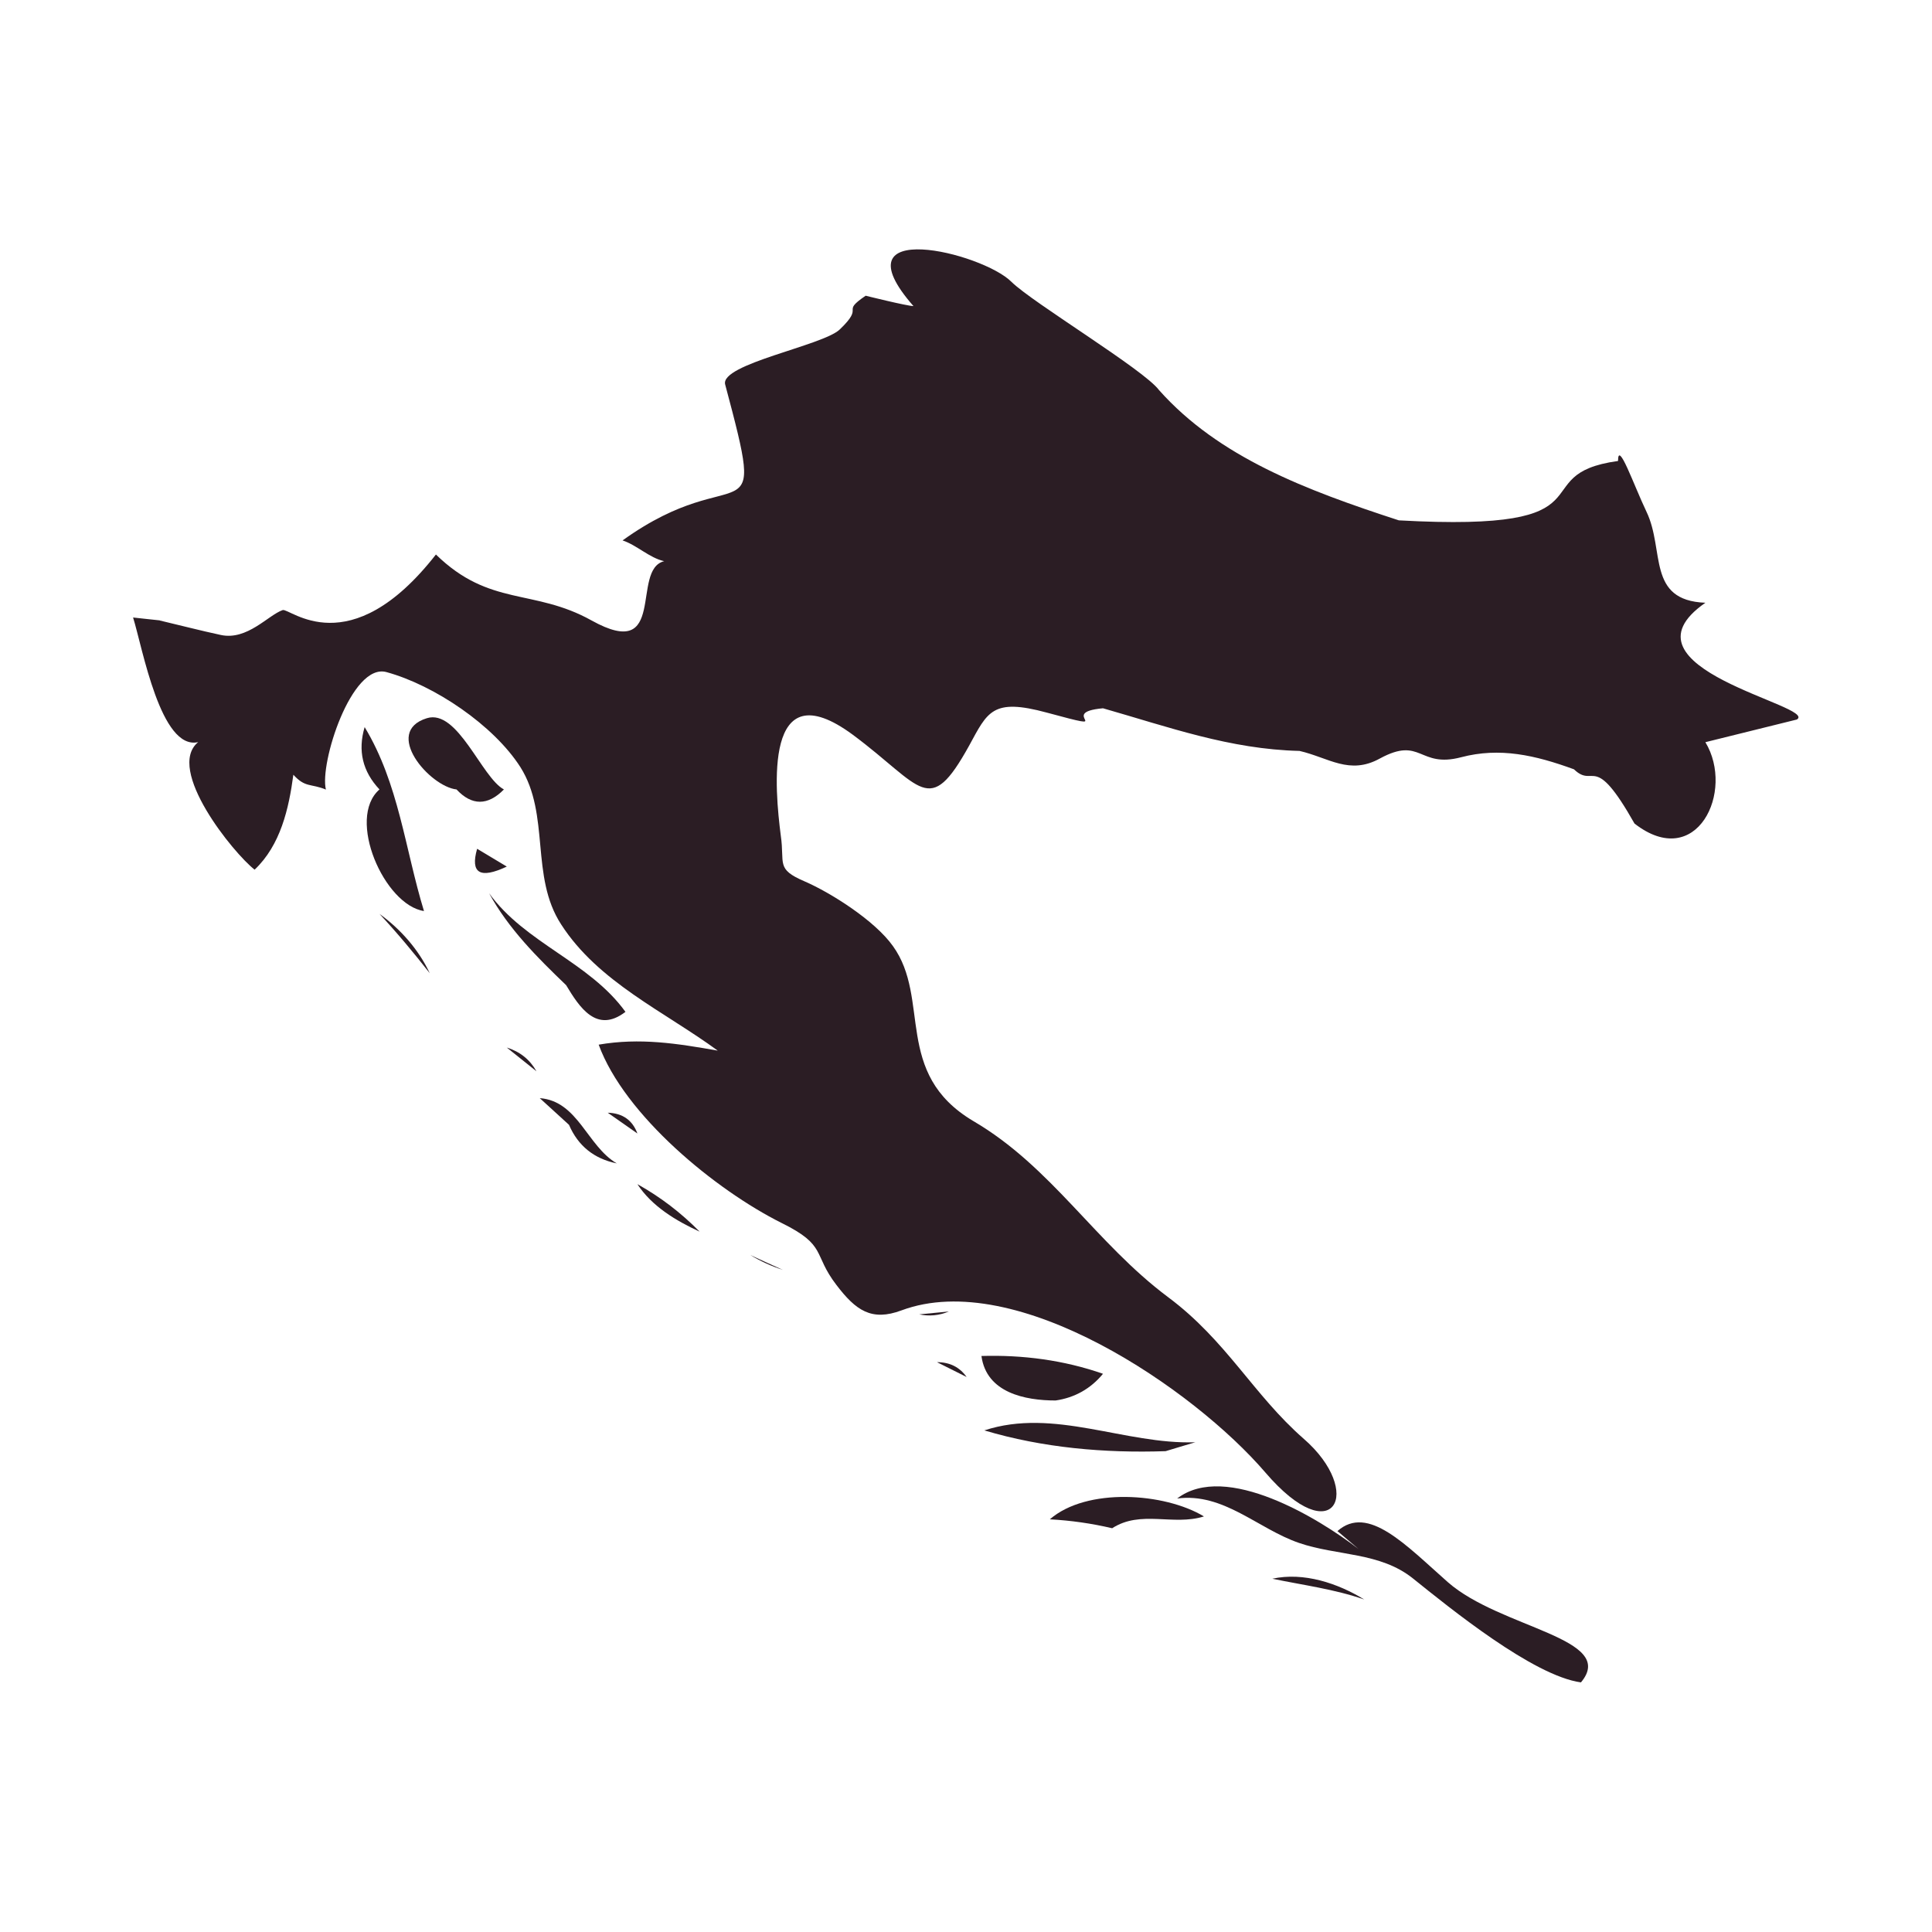
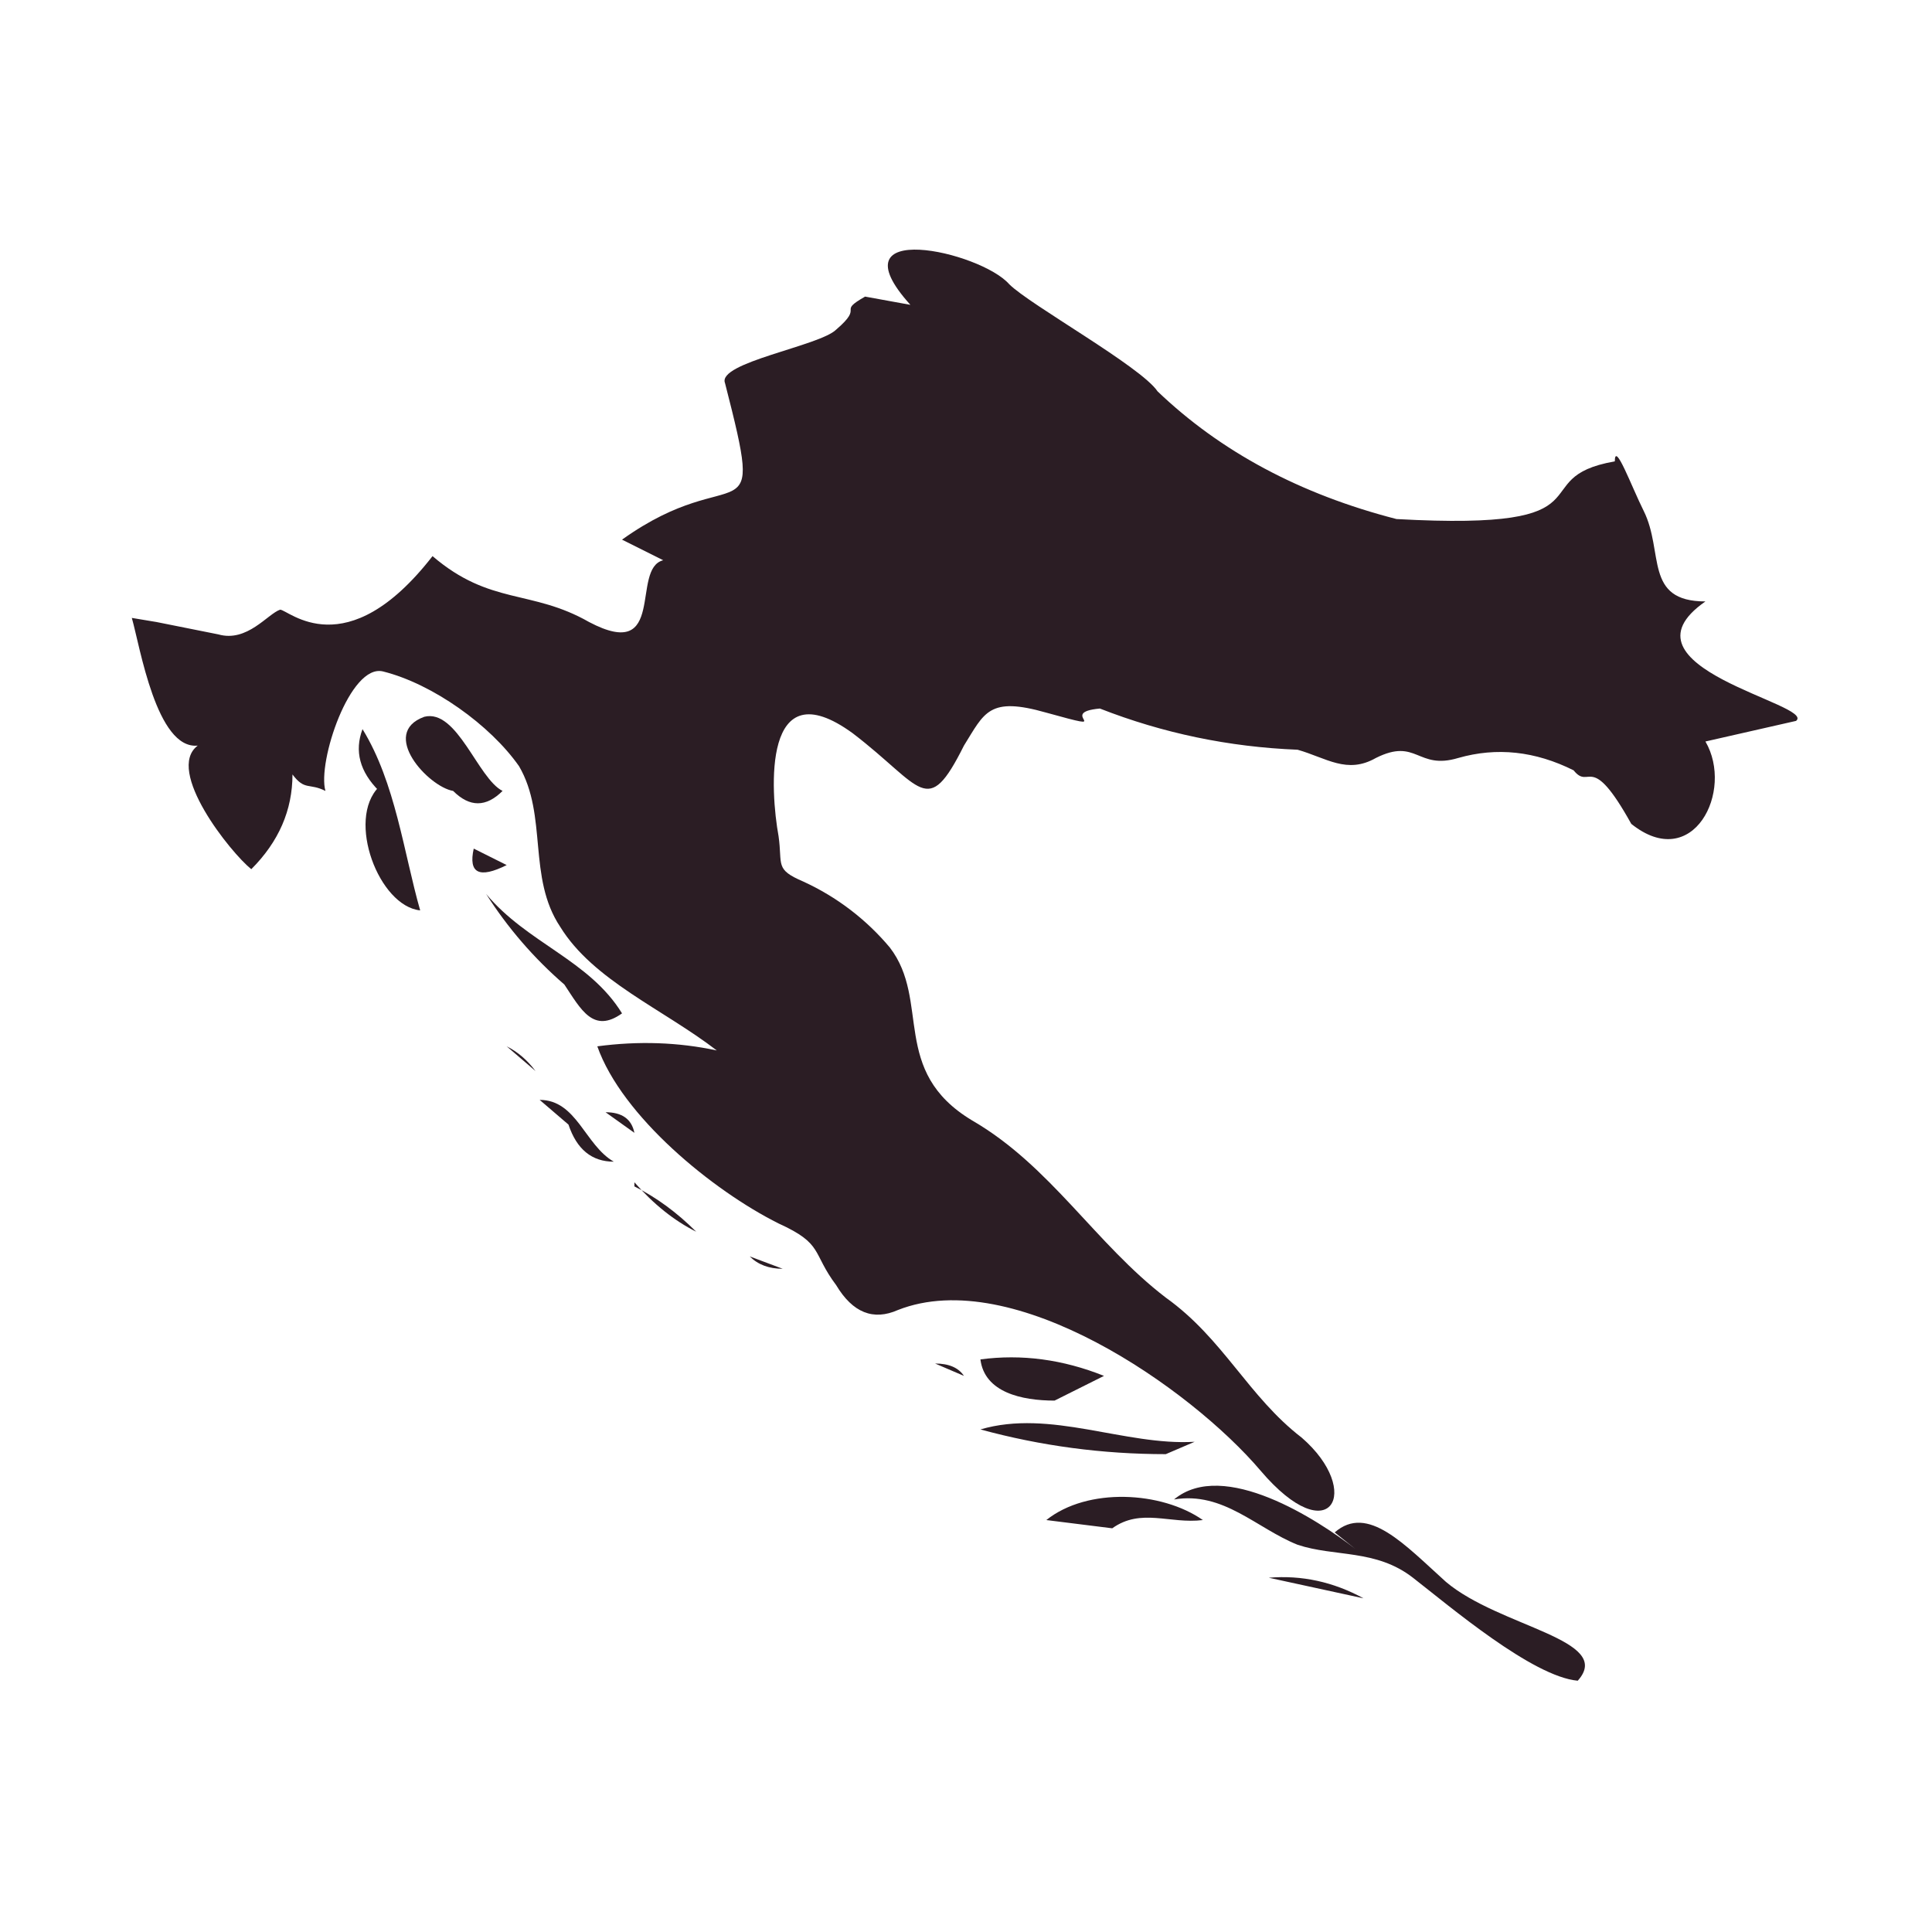
- <svg xmlns="http://www.w3.org/2000/svg" viewBox="1397.56 290.71 46.89 46.89">
-   <g id="hr" fill="#2B1D24">
-     <path id="path4066" d="m 1401.44,305.77 c 0.49,0.115 0.98,0.244 1.48,0.351 0.64,0.138 1.15,-0.483 1.5,-0.604 0.17,-0.06 1.62,1.336 3.72,-1.349 1.31,1.278 2.37,0.816 3.78,1.602 1.85,1.027 0.94,-1.24 1.76,-1.44 -0.36,-0.08 -0.66,-0.388 -1.01,-0.504 2.85,-2.047 3.53,0.111 2.49,-3.785 -0.13,-0.496 2.37,-0.942 2.78,-1.334 0.63,-0.601 0,-0.391 0.63,-0.82 0,0 0.99,0.247 1.16,0.252 -1.9,-2.167 1.67,-1.302 2.38,-0.587 0.51,0.504 3.22,2.134 3.58,2.626 1.45,1.628 3.56,2.425 5.82,3.161 5.38,0.3 2.94,-1.113 5.32,-1.441 0,-0.519 0.38,0.582 0.69,1.231 0.45,0.936 0,2.154 1.43,2.21 -2.29,1.593 2.75,2.504 2.22,2.834 l -2.22,0.55 c 0.72,1.191 -0.21,3.149 -1.72,1.975 -1,-1.77 -0.97,-0.836 -1.47,-1.317 -0.94,-0.343 -1.8,-0.54 -2.74,-0.292 -1.03,0.27 -0.96,-0.519 -1.97,0.03 -0.74,0.408 -1.24,-0.02 -1.95,-0.184 -1.69,-0.04 -3.18,-0.581 -4.77,-1.035 -1.17,0.106 0.46,0.6 -1.36,0.106 -1.33,-0.361 -1.44,-0.02 -1.89,0.803 -0.98,1.771 -1.13,0.992 -2.82,-0.265 -2.19,-1.616 -1.89,1.345 -1.75,2.448 0.1,0.682 -0.13,0.806 0.58,1.11 0.63,0.273 1.7,0.948 2.14,1.567 0.93,1.287 0,3.087 1.95,4.248 1.9,1.11 2.97,2.961 4.73,4.275 1.42,1.058 2.07,2.369 3.29,3.436 1.48,1.287 0.74,2.769 -0.93,0.819 -1.73,-2.017 -6.04,-4.973 -8.83,-3.934 -0.73,0.272 -1.11,0 -1.58,-0.617 -0.58,-0.755 -0.22,-0.957 -1.33,-1.504 -1.6,-0.799 -3.81,-2.61 -4.44,-4.328 1,-0.172 1.9,-0.03 2.89,0.145 -1.3,-0.952 -2.9,-1.665 -3.8,-3.062 -0.76,-1.167 -0.26,-2.662 -0.99,-3.819 -0.65,-1.017 -2.09,-1.989 -3.25,-2.306 -0.85,-0.233 -1.63,2.224 -1.47,2.851 -0.37,-0.152 -0.5,-0.04 -0.79,-0.36 -0.11,0.824 -0.31,1.706 -0.94,2.304 -0.51,-0.395 -2.17,-2.439 -1.37,-3.096 -0.91,0.211 -1.35,-2.287 -1.58,-3.024 0.21,0.02 0.43,0.05 0.65,0.07" />
-     <path id="path4068" d="m 1430.02,327.87 c 0.74,-0.657 1.66,0.34 2.68,1.24 1.28,1.123 4.13,1.358 3.23,2.432 -1.16,-0.161 -3.17,-1.794 -4.08,-2.525 -0.8,-0.64 -1.84,-0.543 -2.76,-0.859 -1,-0.342 -1.83,-1.227 -2.96,-1.079 1.18,-0.906 3.46,0.498 4.4,1.224 -0.17,-0.145 -0.34,-0.289 -0.51,-0.433" />
-     <path id="path4070" d="m 1406.77,309.87 c -0.41,-0.437 -0.53,-0.94 -0.36,-1.513 0.83,1.372 0.98,2.96 1.44,4.464 -0.96,-0.143 -1.89,-2.246 -1.08,-2.951" />
-     <path id="path4072" d="m 1407.99,314.33 c -0.39,-0.498 -0.79,-0.978 -1.22,-1.44 0.51,0.368 0.95,0.865 1.22,1.44" />
-     <path id="path4074" d="m 1408.64,309.87 c -0.65,-0.07 -1.8,-1.394 -0.72,-1.729 0.75,-0.233 1.33,1.443 1.87,1.729 -0.39,0.398 -0.78,0.398 -1.15,0" />
-     <path id="path4076" d="m 1409.14,311.31 c 0.24,0.144 0.48,0.288 0.72,0.432 -0.65,0.306 -0.89,0.162 -0.72,-0.432" />
-     <path id="path4078" d="m 1410.58,316.71 c -0.24,-0.192 -0.48,-0.384 -0.72,-0.576 0.32,0.1 0.56,0.292 0.72,0.576" />
-     <path id="path4080" d="m 1411.30,314.62 c -0.7,-0.672 -1.4,-1.37 -1.87,-2.232 0.88,1.22 2.43,1.662 3.31,2.88 -0.7,0.537 -1.12,-0.116 -1.44,-0.648" />
-     <path id="path4082" d="m 1411.37,318.01 c -0.24,-0.216 -0.47,-0.433 -0.71,-0.648 0.93,0.07 1.15,1.165 1.87,1.584 -0.55,-0.112 -0.94,-0.424 -1.16,-0.936" />
-     <path id="path4086" d="m 1413.03,319.45 c 0.56,0.312 1.06,0.695 1.51,1.152 -0.57,-0.262 -1.16,-0.615 -1.51,-1.152" />
-     <path id="path4088" d="m 1413.03,318.22 c -0.24,-0.168 -0.48,-0.336 -0.72,-0.504 0.36,0.01 0.6,0.18 0.72,0.504" />
-     <path id="path4090" d="m 1415.77,321.17 c 0.26,0.12 0.52,0.24 0.79,0.36 -0.28,-0.09 -0.54,-0.209 -0.79,-0.36" />
-     <path id="path4092" d="m 1419.87,322.61 c 0.24,-0.02 0.48,-0.05 0.72,-0.07 -0.24,0.1 -0.48,0.12 -0.72,0.07" />
-     <path id="path4094" d="m 1421.02,324.13 c -0.24,-0.12 -0.48,-0.24 -0.72,-0.36 0.31,0 0.55,0.119 0.72,0.36" />
-     <path id="path4096" d="m 1423.18,324.70 c -0.74,0 -1.68,-0.186 -1.8,-1.08 1,-0.03 2,0.1 2.95,0.432 -0.3,0.365 -0.69,0.581 -1.15,0.648" />
-     <path id="path4098" d="m 1424.55,327.80 c -0.5,-0.117 -1,-0.188 -1.51,-0.216 0.89,-0.775 2.78,-0.649 3.74,-0.07 -0.75,0.235 -1.53,-0.165 -2.23,0.288" />
-     <path id="path4100" d="m 1425.85,325.93 c -1.48,0.05 -2.98,-0.08 -4.4,-0.504 1.69,-0.556 3.41,0.346 5.12,0.288 -0.24,0.07 -0.48,0.144 -0.72,0.216" />
-     <path id="path4102" d="m 1430.67,329.53 c -0.72,-0.251 -1.49,-0.35 -2.23,-0.504 0.76,-0.167 1.59,0.11 2.23,0.504" />
+ <svg xmlns="http://www.w3.org/2000/svg" viewBox="1397.6 290.7 46.9 46.9">
+   <g fill="#2b1d24">
+     <path d="m1401.4 305.8 1.5.3c.7.2 1.2-.5 1.5-.6.2 0 1.6 1.4 3.7-1.3 1.4 1.2 2.4.8 3.8 1.6 1.9 1 1-1.3 1.8-1.5l-1-.5c2.8-2 3.5.1 2.5-3.8-.2-.5 2.3-.9 2.7-1.3.7-.6 0-.4.7-.8l1.1.2c-1.9-2.1 1.7-1.3 2.4-.5.5.5 3.2 2 3.6 2.6q2.3 2.2 5.8 3.1c5.4.3 3-1 5.3-1.4 0-.5.4.6.7 1.2.5 1 0 2.2 1.5 2.2-2.3 1.6 2.7 2.5 2.2 2.9l-2.2.5c.7 1.2-.3 3.2-1.8 2-1-1.8-1-.8-1.4-1.3q-1.4-.7-2.8-.3c-1 .3-1-.5-2 0-.7.4-1.2 0-1.9-.2q-2.5-.1-4.8-1c-1.1.1.5.6-1.3.1-1.4-.4-1.5 0-2 .8-.9 1.8-1 1-2.7-.3-2.2-1.6-2 1.4-1.8 2.5.1.7-.1.8.6 1.1a6 6 0 0 1 2.1 1.6c1 1.3 0 3 2 4.2 1.9 1.1 3 3 4.7 4.3 1.4 1 2 2.4 3.3 3.4 1.5 1.3.7 2.8-1 .8s-6-5-8.8-3.9q-.9.4-1.5-.6c-.6-.8-.3-1-1.4-1.5-1.6-.8-3.8-2.6-4.4-4.3q1.5-.2 2.9.1c-1.3-1-3-1.7-3.8-3-.8-1.2-.3-2.7-1-3.9-.7-1-2.1-2-3.3-2.3-.8-.2-1.6 2.2-1.4 2.9-.4-.2-.5 0-.8-.4q0 1.3-1 2.3c-.5-.4-2.1-2.4-1.3-3-1 .1-1.4-2.4-1.6-3.1z" />
+     <path d="M1430 327.9c.8-.7 1.7.3 2.7 1.2 1.3 1.1 4.1 1.4 3.2 2.4-1.1-.1-3.1-1.8-4-2.5s-1.9-.5-2.8-.8c-1-.4-1.8-1.3-3-1.1 1.2-1 3.5.5 4.4 1.2zm-23.2-18q-.7-.7-.4-1.5c.8 1.3 1 3 1.4 4.4-1-.1-1.8-2.2-1-3m1.8.1c-.6-.1-1.8-1.4-.7-1.8.8-.2 1.3 1.5 1.9 1.8q-.6.6-1.2 0m.5 1.4.8.4q-1 .5-.8-.4m1.5 5.4-.7-.6q.4.2.7.6m.7-2.1a10 10 0 0 1-1.9-2.2c1 1.2 2.5 1.6 3.3 2.9-.7.5-1-.1-1.4-.7m.1 3.4-.7-.6c.9 0 1.1 1.1 1.8 1.5q-.8 0-1.1-.9m1.6 1.5q.8.4 1.5 1.1-.8-.4-1.5-1.2m0-1.2-.7-.5q.6 0 .7.5m2.8 3 .8.3q-.5 0-.8-.3m4.1 1.4h.7zm1.1 1.5-.7-.3q.5 0 .7.3m2.2.6c-.8 0-1.7-.2-1.8-1q1.5-.2 3 .4zm1.4 3.1-1.6-.2c1-.8 2.8-.7 3.8 0-.8.1-1.5-.3-2.2.2m1.3-1.8q-2.3 0-4.5-.6c1.7-.5 3.5.4 5.2.3zm4.8 3.5-2.3-.5q1.2-.1 2.3.5" />
  </g>
</svg>
